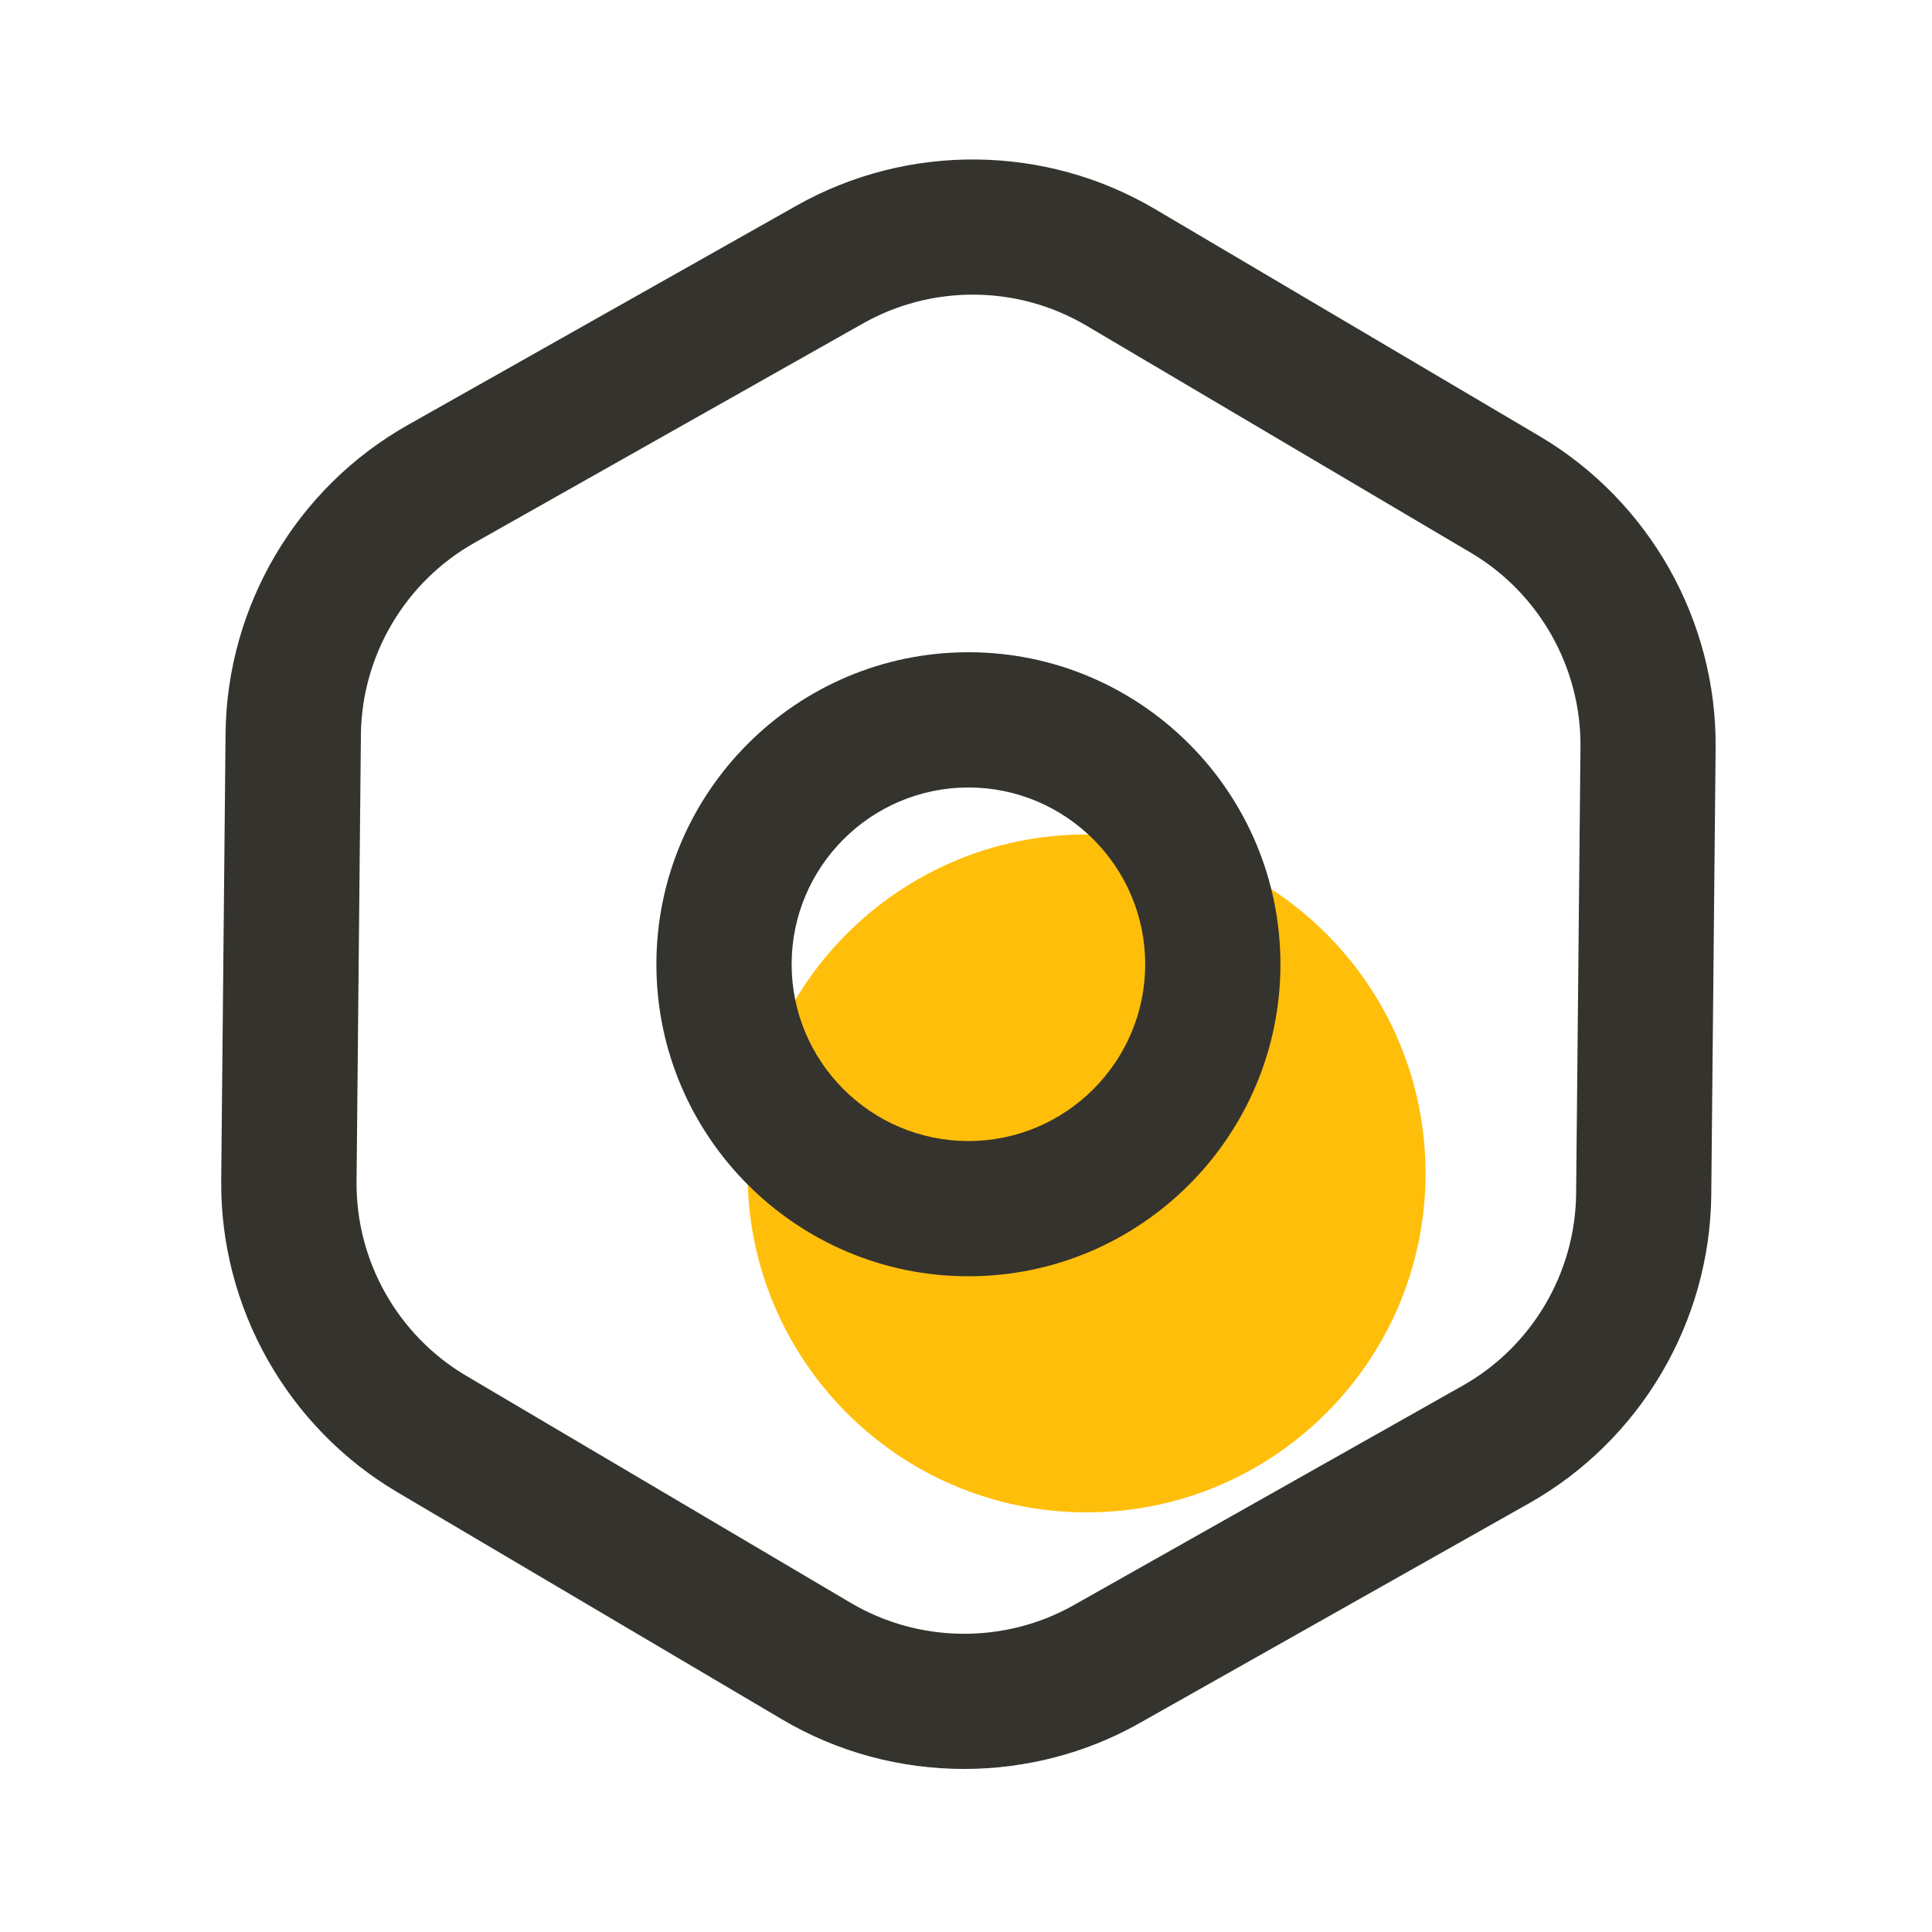
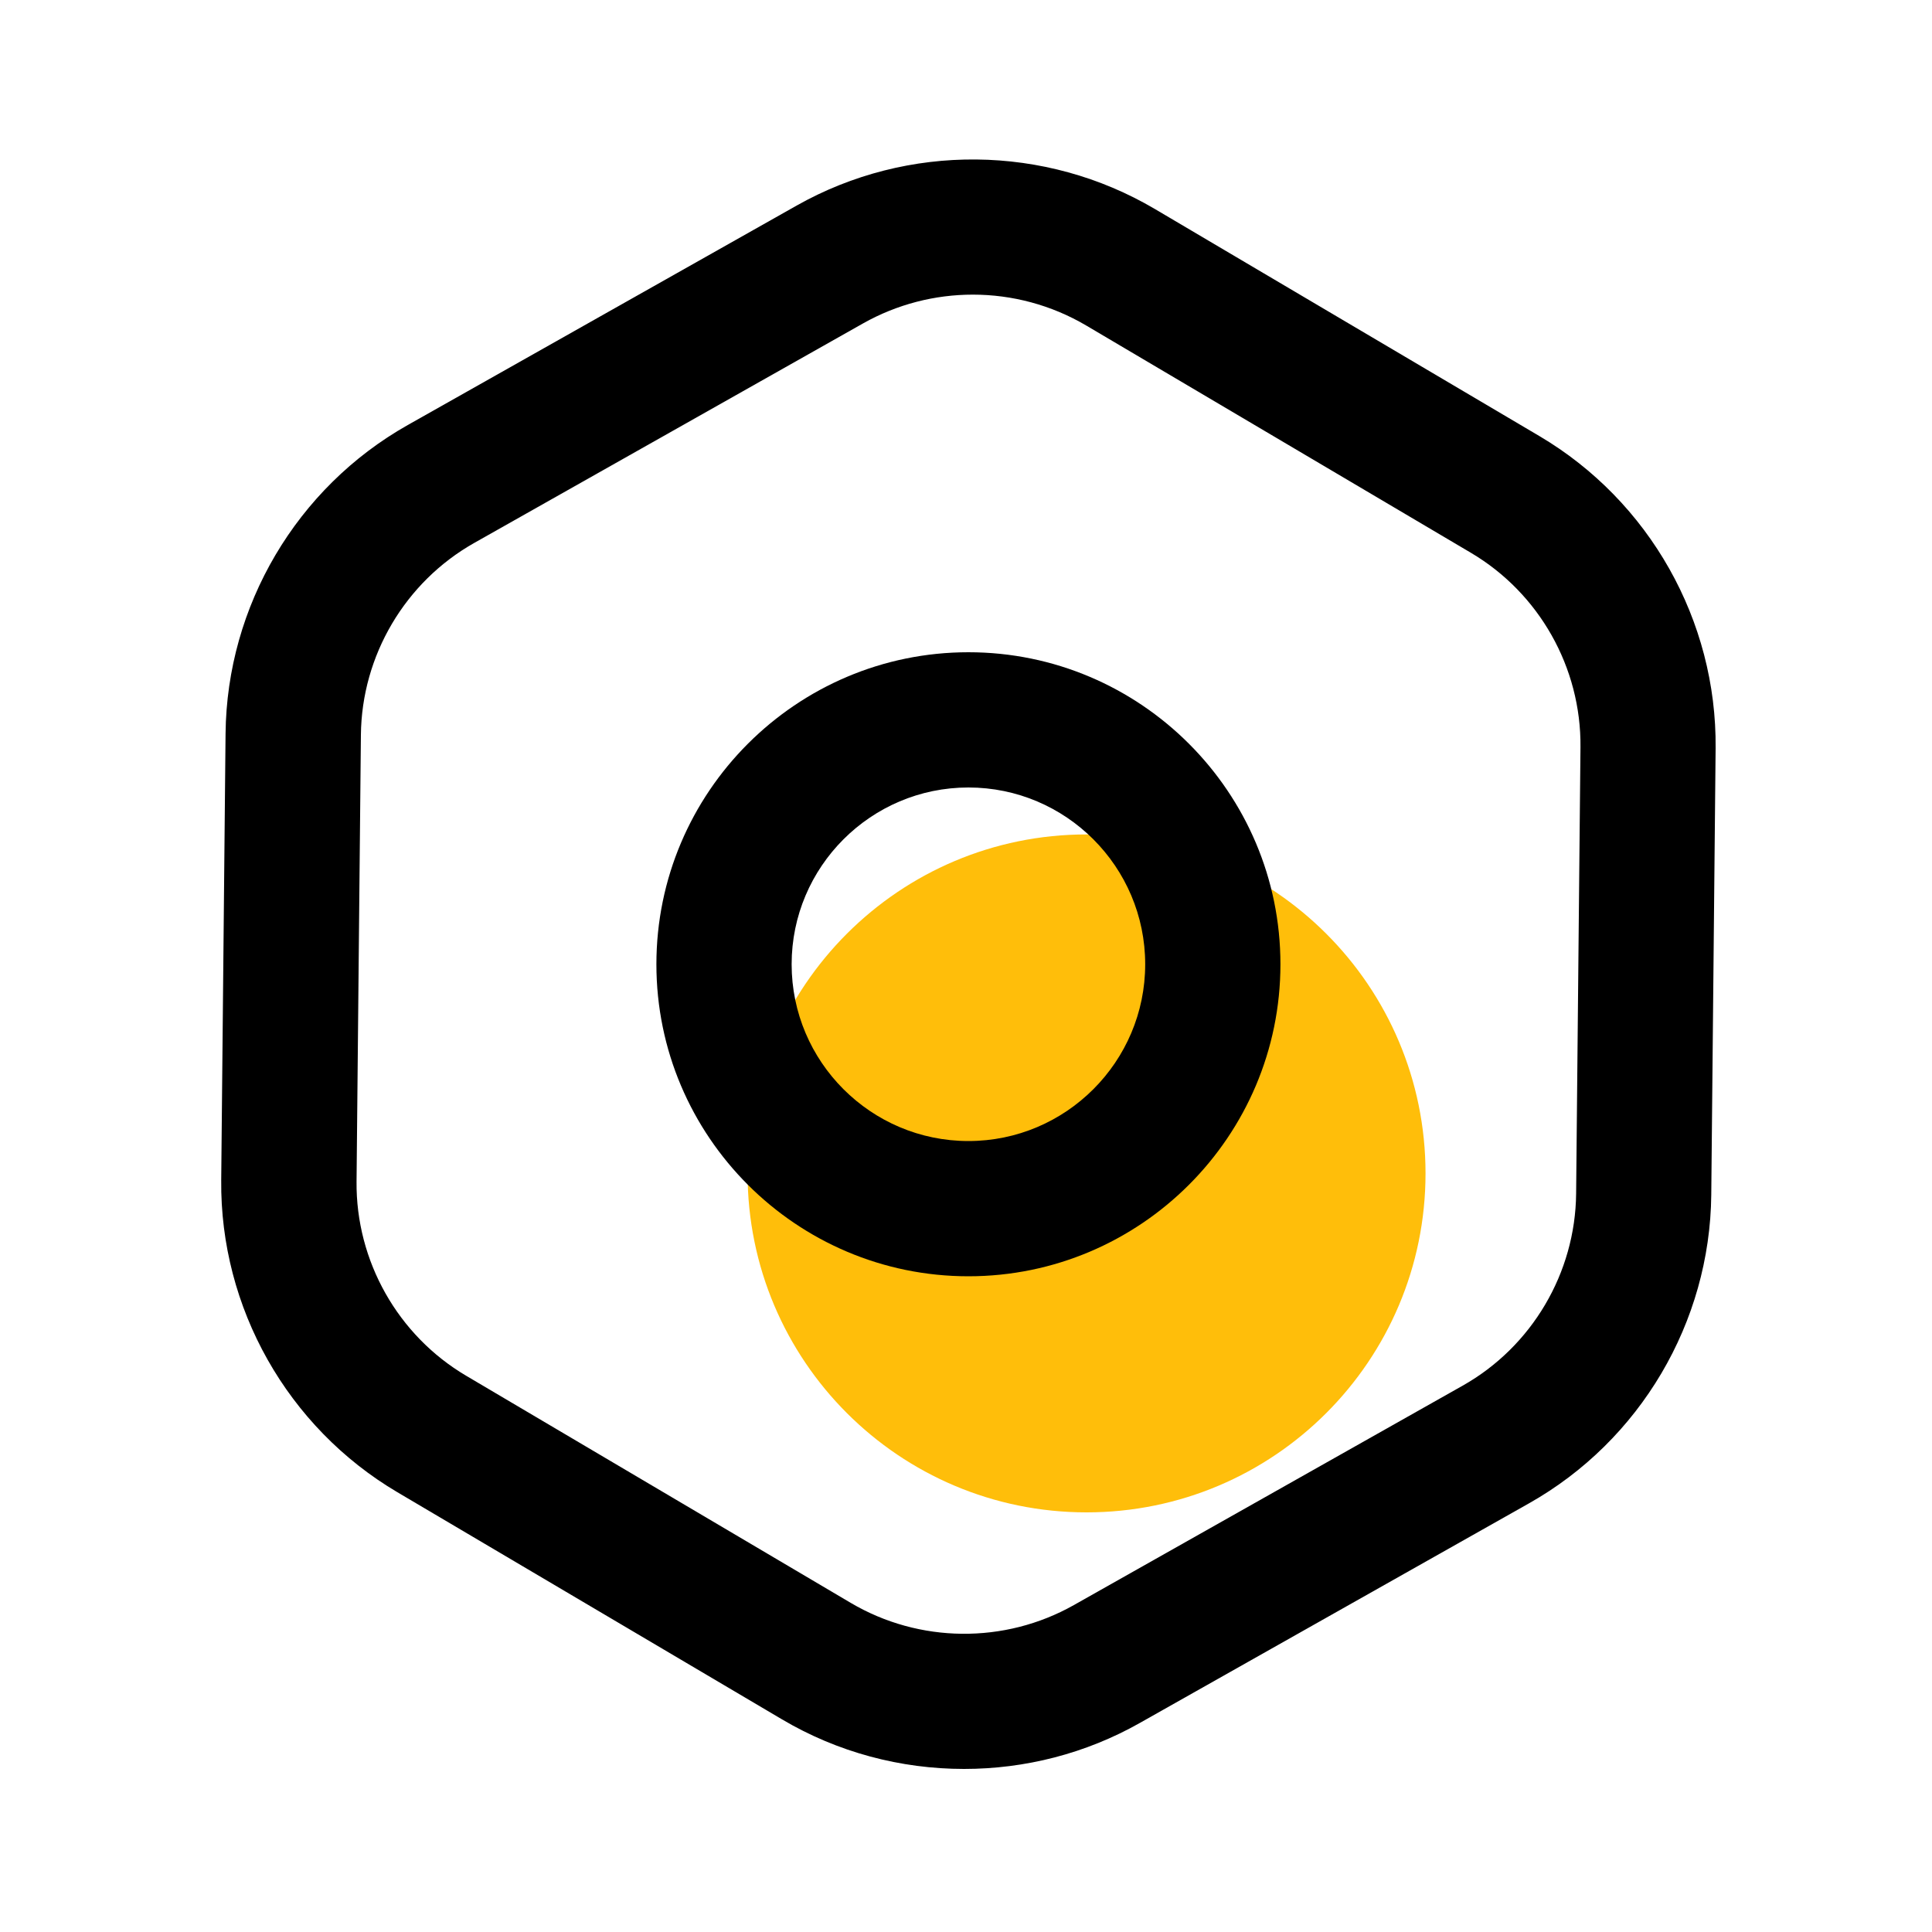
<svg xmlns="http://www.w3.org/2000/svg" t="1669911089670" class="icon" viewBox="0 0 1024 1024" version="1.1" p-id="2009" width="200" height="200">
  <path d="M575.898 621.926m-179.661 0a179.661 179.661 0 1 0 359.322 0 179.661 179.661 0 1 0-359.322 0Z" fill="#FFBE0A" p-id="2010" />
-   <path d="M510.976 937.574c-33.485 0-66.918-8.755-96.563-26.317l-203.827-120.371c-58.214-34.406-94.003-97.741-93.338-165.376l2.304-236.698c0.666-67.635 37.683-130.304 96.563-163.533l206.131-116.326c58.88-33.229 131.686-32.512 189.901 1.843l203.827 120.371c58.214 34.406 94.003 97.741 93.338 165.376l-2.304 236.698c-0.666 67.635-37.683 130.304-96.563 163.533l-206.131 116.326c-28.877 16.384-61.133 24.474-93.338 24.474z m4.659-781.414c-20.07 0-40.09 5.069-58.112 15.206L251.392 287.744c-36.659 20.685-59.699 59.699-60.109 101.786l-2.304 236.698c-0.41 42.086 21.862 81.562 58.112 102.963l203.827 120.371c36.25 21.402 81.562 21.862 118.221 1.178l206.131-116.326c36.659-20.685 59.699-59.699 60.109-101.786l2.304-236.698c0.41-42.086-21.862-81.562-58.112-102.963L575.744 172.544c-18.483-10.906-39.27-16.384-60.109-16.384z" fill="#34332E" p-id="2011" />
-   <path d="M513.28 676.454c-91.187 0-165.376-74.189-165.376-165.376s74.189-165.376 165.376-165.376 165.376 74.189 165.376 165.376-74.189 165.376-165.376 165.376z m0-259.072c-51.661 0-93.696 42.035-93.696 93.696s42.035 93.696 93.696 93.696 93.696-42.035 93.696-93.696-42.035-93.696-93.696-93.696z" fill="#34332E" p-id="2012" />
+   <path d="M510.976 937.574c-33.485 0-66.918-8.755-96.563-26.317l-203.827-120.371c-58.214-34.406-94.003-97.741-93.338-165.376l2.304-236.698c0.666-67.635 37.683-130.304 96.563-163.533l206.131-116.326c58.88-33.229 131.686-32.512 189.901 1.843l203.827 120.371c58.214 34.406 94.003 97.741 93.338 165.376l-2.304 236.698c-0.666 67.635-37.683 130.304-96.563 163.533l-206.131 116.326c-28.877 16.384-61.133 24.474-93.338 24.474z m4.659-781.414c-20.07 0-40.09 5.069-58.112 15.206L251.392 287.744c-36.659 20.685-59.699 59.699-60.109 101.786l-2.304 236.698c-0.41 42.086 21.862 81.562 58.112 102.963l203.827 120.371c36.25 21.402 81.562 21.862 118.221 1.178l206.131-116.326c36.659-20.685 59.699-59.699 60.109-101.786l2.304-236.698c0.41-42.086-21.862-81.562-58.112-102.963L575.744 172.544c-18.483-10.906-39.27-16.384-60.109-16.384z" fill="currentColor" p-id="2011" />
+   <path d="M513.28 676.454c-91.187 0-165.376-74.189-165.376-165.376s74.189-165.376 165.376-165.376 165.376 74.189 165.376 165.376-74.189 165.376-165.376 165.376z m0-259.072c-51.661 0-93.696 42.035-93.696 93.696s42.035 93.696 93.696 93.696 93.696-42.035 93.696-93.696-42.035-93.696-93.696-93.696z" fill="currentColor" p-id="2012" />
</svg>
